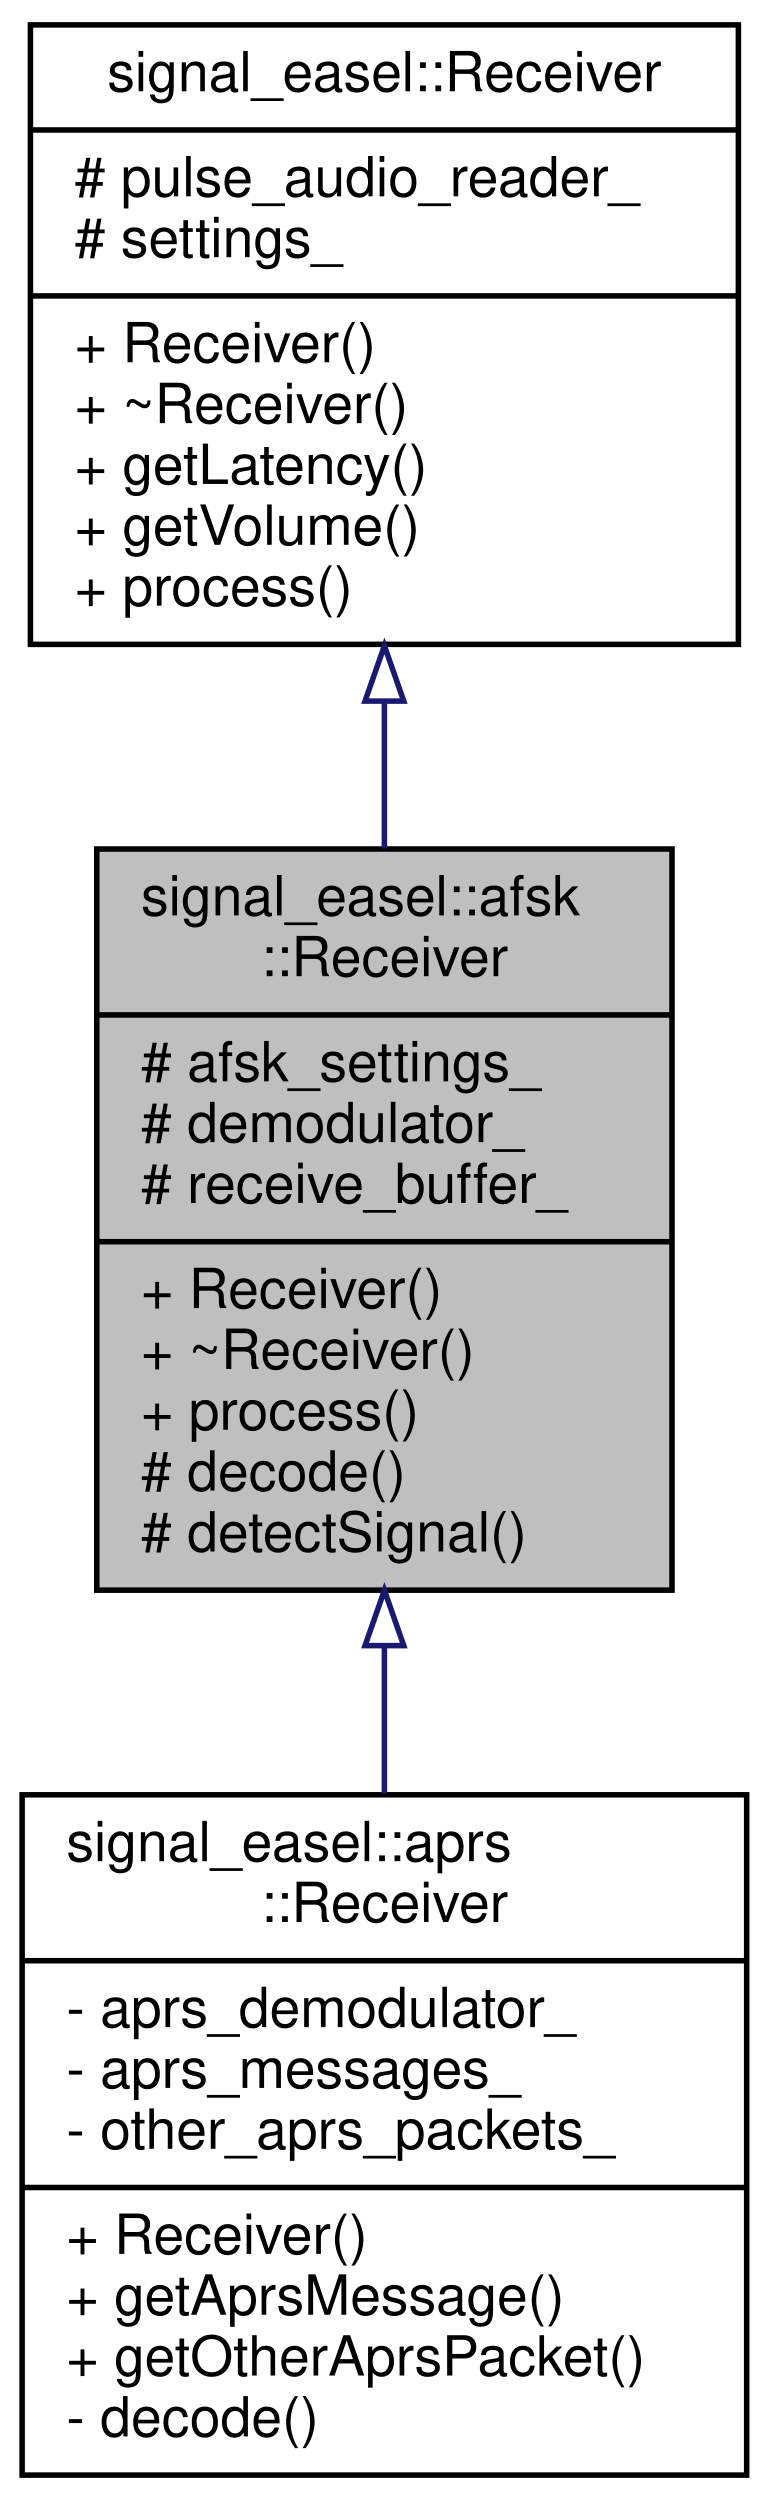
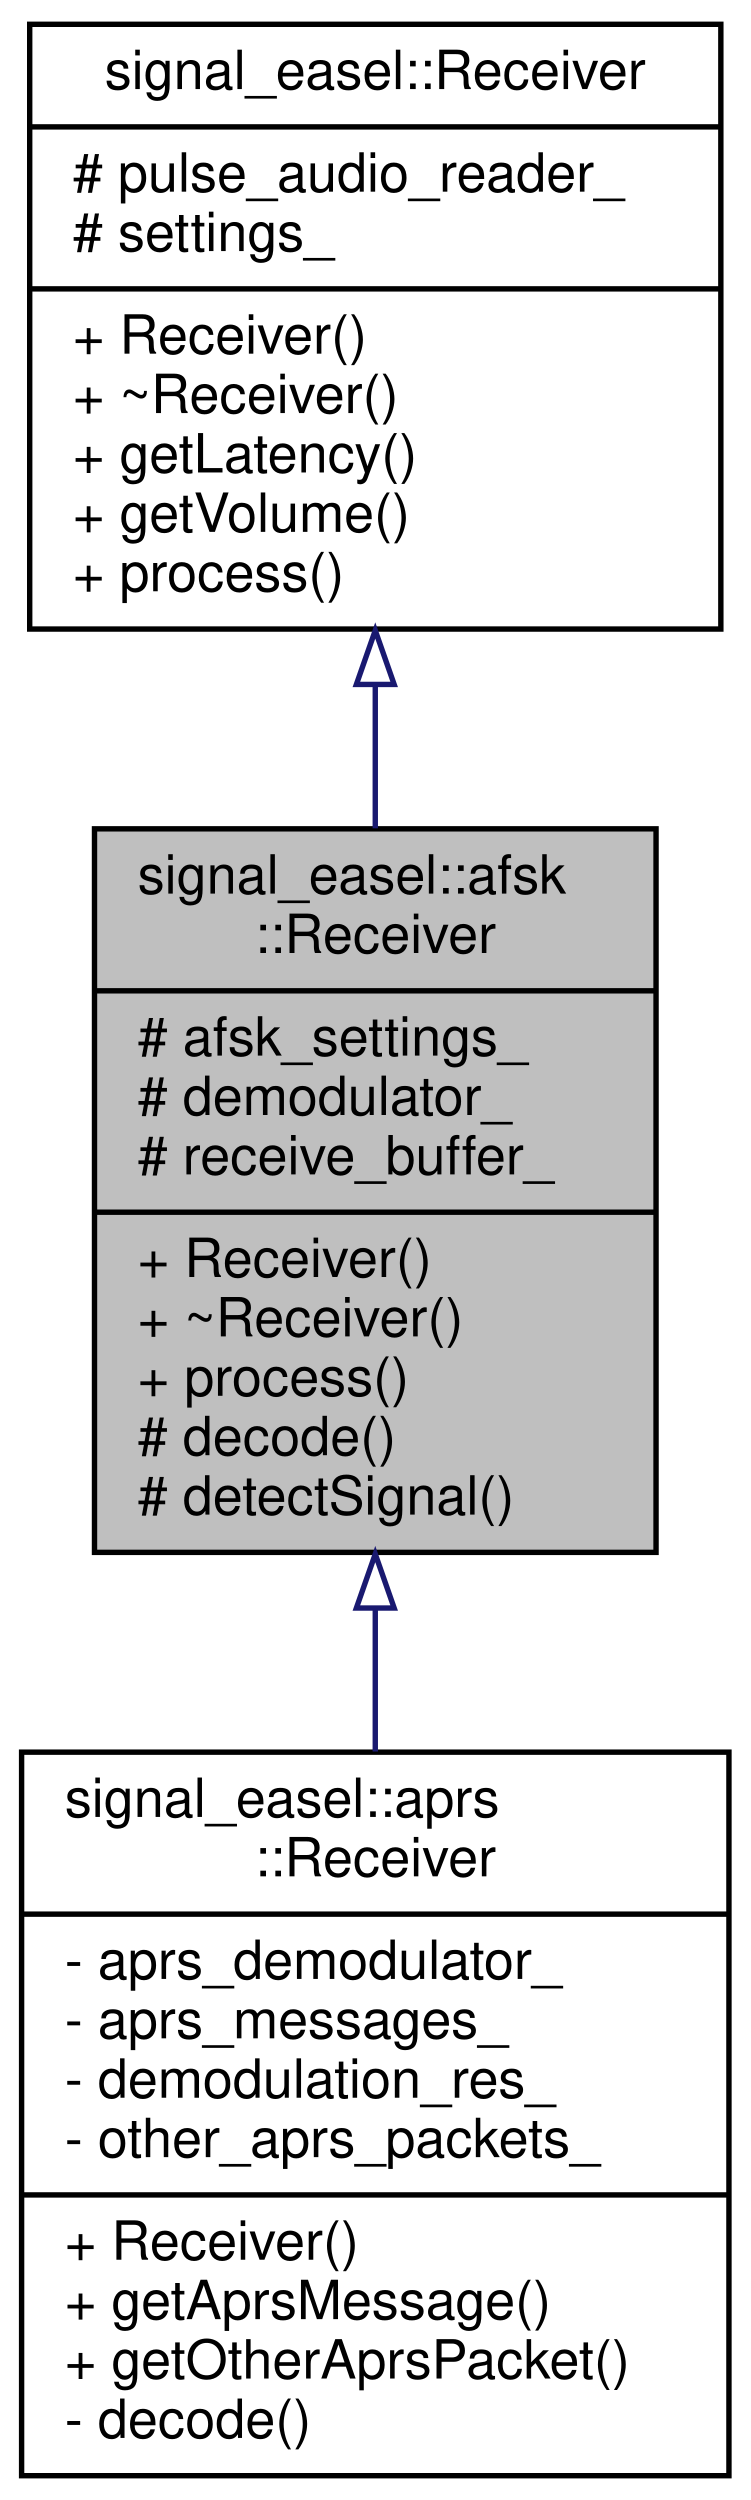
- <svg xmlns="http://www.w3.org/2000/svg" xmlns:xlink="http://www.w3.org/1999/xlink" width="139pt" height="452pt" viewBox="0.00 0.00 139.00 452.00">
-   <g id="graph0" class="graph" transform="scale(1 1) rotate(0) translate(4 448)">
+ <svg xmlns="http://www.w3.org/2000/svg" xmlns:xlink="http://www.w3.org/1999/xlink" width="139pt" height="463pt" viewBox="0.00 0.00 139.00 463.00">
+   <g id="graph0" class="graph" transform="scale(1 1) rotate(0) translate(4 459)">
    <g id="node1" class="node">
      <g id="a_node1">
        <a xlink:title="For receiving AFSK signals via a pulse audio stream.">
-           <polygon fill="#bfbfbf" stroke="black" points="13.5,-160.5 13.5,-294.5 117.5,-294.5 117.5,-160.5 13.5,-160.5" />
-           <text text-anchor="start" x="21.5" y="-282.5" font-family="Helvetica,sans-Serif" font-size="10.00">signal_easel::afsk</text>
-           <text text-anchor="middle" x="65.5" y="-271.5" font-family="Helvetica,sans-Serif" font-size="10.00">::Receiver</text>
-           <polyline fill="none" stroke="black" points="13.5,-264.5 117.5,-264.5 " />
-           <text text-anchor="start" x="21.5" y="-252.5" font-family="Helvetica,sans-Serif" font-size="10.00"># afsk_settings_</text>
-           <text text-anchor="start" x="21.5" y="-241.5" font-family="Helvetica,sans-Serif" font-size="10.00"># demodulator_</text>
-           <text text-anchor="start" x="21.5" y="-230.5" font-family="Helvetica,sans-Serif" font-size="10.00"># receive_buffer_</text>
-           <polyline fill="none" stroke="black" points="13.5,-223.5 117.5,-223.5 " />
-           <text text-anchor="start" x="21.5" y="-211.5" font-family="Helvetica,sans-Serif" font-size="10.00">+ Receiver()</text>
-           <text text-anchor="start" x="21.5" y="-200.5" font-family="Helvetica,sans-Serif" font-size="10.00">+ ~Receiver()</text>
-           <text text-anchor="start" x="21.5" y="-189.5" font-family="Helvetica,sans-Serif" font-size="10.00">+ process()</text>
-           <text text-anchor="start" x="21.5" y="-178.5" font-family="Helvetica,sans-Serif" font-size="10.00"># decode()</text>
-           <text text-anchor="start" x="21.5" y="-167.5" font-family="Helvetica,sans-Serif" font-size="10.00"># detectSignal()</text>
+           <polygon fill="#bfbfbf" stroke="black" points="13.5,-171.5 13.5,-305.5 117.5,-305.5 117.5,-171.5 13.5,-171.5" />
+           <text text-anchor="start" x="21.5" y="-293.5" font-family="Helvetica,sans-Serif" font-size="10.00">signal_easel::afsk</text>
+           <text text-anchor="middle" x="65.5" y="-282.5" font-family="Helvetica,sans-Serif" font-size="10.00">::Receiver</text>
+           <polyline fill="none" stroke="black" points="13.5,-275.5 117.5,-275.5 " />
+           <text text-anchor="start" x="21.5" y="-263.5" font-family="Helvetica,sans-Serif" font-size="10.00"># afsk_settings_</text>
+           <text text-anchor="start" x="21.5" y="-252.5" font-family="Helvetica,sans-Serif" font-size="10.00"># demodulator_</text>
+           <text text-anchor="start" x="21.5" y="-241.5" font-family="Helvetica,sans-Serif" font-size="10.00"># receive_buffer_</text>
+           <polyline fill="none" stroke="black" points="13.5,-234.5 117.5,-234.5 " />
+           <text text-anchor="start" x="21.5" y="-222.5" font-family="Helvetica,sans-Serif" font-size="10.00">+ Receiver()</text>
+           <text text-anchor="start" x="21.5" y="-211.5" font-family="Helvetica,sans-Serif" font-size="10.00">+ ~Receiver()</text>
+           <text text-anchor="start" x="21.5" y="-200.5" font-family="Helvetica,sans-Serif" font-size="10.00">+ process()</text>
+           <text text-anchor="start" x="21.5" y="-189.5" font-family="Helvetica,sans-Serif" font-size="10.00"># decode()</text>
+           <text text-anchor="start" x="21.5" y="-178.5" font-family="Helvetica,sans-Serif" font-size="10.00"># detectSignal()</text>
        </a>
      </g>
    </g>
    <g id="node3" class="node">
      <g id="a_node3">
        <a xlink:href="classsignal__easel_1_1aprs_1_1Receiver.html" target="_top" xlink:title=" ">
-           <polygon fill="none" stroke="black" points="0,-0.5 0,-123.5 131,-123.5 131,-0.5 0,-0.5" />
-           <text text-anchor="start" x="8" y="-111.5" font-family="Helvetica,sans-Serif" font-size="10.00">signal_easel::aprs</text>
-           <text text-anchor="middle" x="65.5" y="-100.5" font-family="Helvetica,sans-Serif" font-size="10.00">::Receiver</text>
-           <polyline fill="none" stroke="black" points="0,-93.5 131,-93.5 " />
-           <text text-anchor="start" x="8" y="-81.5" font-family="Helvetica,sans-Serif" font-size="10.00">- aprs_demodulator_</text>
-           <text text-anchor="start" x="8" y="-70.5" font-family="Helvetica,sans-Serif" font-size="10.00">- aprs_messages_</text>
+           <polygon fill="none" stroke="black" points="0,-0.5 0,-134.5 131,-134.5 131,-0.5 0,-0.5" />
+           <text text-anchor="start" x="8" y="-122.5" font-family="Helvetica,sans-Serif" font-size="10.00">signal_easel::aprs</text>
+           <text text-anchor="middle" x="65.5" y="-111.5" font-family="Helvetica,sans-Serif" font-size="10.00">::Receiver</text>
+           <polyline fill="none" stroke="black" points="0,-104.5 131,-104.5 " />
+           <text text-anchor="start" x="8" y="-92.5" font-family="Helvetica,sans-Serif" font-size="10.00">- aprs_demodulator_</text>
+           <text text-anchor="start" x="8" y="-81.5" font-family="Helvetica,sans-Serif" font-size="10.00">- aprs_messages_</text>
+           <text text-anchor="start" x="8" y="-70.5" font-family="Helvetica,sans-Serif" font-size="10.00">- demodulation_res_</text>
          <text text-anchor="start" x="8" y="-59.5" font-family="Helvetica,sans-Serif" font-size="10.00">- other_aprs_packets_</text>
          <polyline fill="none" stroke="black" points="0,-52.5 131,-52.5 " />
          <text text-anchor="start" x="8" y="-40.5" font-family="Helvetica,sans-Serif" font-size="10.00">+ Receiver()</text>
          <text text-anchor="start" x="8" y="-29.5" font-family="Helvetica,sans-Serif" font-size="10.00">+ getAprsMessage()</text>
          <text text-anchor="start" x="8" y="-18.5" font-family="Helvetica,sans-Serif" font-size="10.00">+ getOtherAprsPacket()</text>
          <text text-anchor="start" x="8" y="-7.5" font-family="Helvetica,sans-Serif" font-size="10.00">- decode()</text>
        </a>
      </g>
    </g>
    <g id="edge2" class="edge">
-       <path fill="none" stroke="midnightblue" d="M65.5,-150.42C65.5,-141.47 65.5,-132.43 65.5,-123.73" />
-       <polygon fill="none" stroke="midnightblue" points="62,-150.47 65.5,-160.47 69,-150.47 62,-150.47" />
+       <path fill="none" stroke="midnightblue" d="M65.5,-160.95C65.5,-152.16 65.5,-143.25 65.5,-134.62" />
+       <polygon fill="none" stroke="midnightblue" points="62,-161.19 65.5,-171.19 69,-161.19 62,-161.19" />
    </g>
    <g id="node2" class="node">
      <g id="a_node2">
        <a xlink:href="classsignal__easel_1_1Receiver.html" target="_top" xlink:title=" ">
-           <polygon fill="none" stroke="black" points="1.5,-331.5 1.5,-443.5 129.5,-443.5 129.5,-331.5 1.5,-331.5" />
-           <text text-anchor="middle" x="65.5" y="-431.5" font-family="Helvetica,sans-Serif" font-size="10.00">signal_easel::Receiver</text>
-           <polyline fill="none" stroke="black" points="1.5,-424.5 129.5,-424.5 " />
-           <text text-anchor="start" x="9.5" y="-412.5" font-family="Helvetica,sans-Serif" font-size="10.00"># pulse_audio_reader_</text>
-           <text text-anchor="start" x="9.5" y="-401.5" font-family="Helvetica,sans-Serif" font-size="10.00"># settings_</text>
-           <polyline fill="none" stroke="black" points="1.5,-394.5 129.5,-394.5 " />
-           <text text-anchor="start" x="9.5" y="-382.5" font-family="Helvetica,sans-Serif" font-size="10.00">+ Receiver()</text>
-           <text text-anchor="start" x="9.5" y="-371.5" font-family="Helvetica,sans-Serif" font-size="10.00">+ ~Receiver()</text>
-           <text text-anchor="start" x="9.5" y="-360.5" font-family="Helvetica,sans-Serif" font-size="10.00">+ getLatency()</text>
-           <text text-anchor="start" x="9.5" y="-349.5" font-family="Helvetica,sans-Serif" font-size="10.00">+ getVolume()</text>
-           <text text-anchor="start" x="9.5" y="-338.5" font-family="Helvetica,sans-Serif" font-size="10.00">+ process()</text>
+           <polygon fill="none" stroke="black" points="1.5,-342.5 1.5,-454.5 129.5,-454.5 129.5,-342.5 1.5,-342.5" />
+           <text text-anchor="middle" x="65.5" y="-442.5" font-family="Helvetica,sans-Serif" font-size="10.00">signal_easel::Receiver</text>
+           <polyline fill="none" stroke="black" points="1.5,-435.5 129.5,-435.5 " />
+           <text text-anchor="start" x="9.5" y="-423.5" font-family="Helvetica,sans-Serif" font-size="10.00"># pulse_audio_reader_</text>
+           <text text-anchor="start" x="9.5" y="-412.5" font-family="Helvetica,sans-Serif" font-size="10.00"># settings_</text>
+           <polyline fill="none" stroke="black" points="1.5,-405.5 129.5,-405.5 " />
+           <text text-anchor="start" x="9.5" y="-393.5" font-family="Helvetica,sans-Serif" font-size="10.00">+ Receiver()</text>
+           <text text-anchor="start" x="9.5" y="-382.5" font-family="Helvetica,sans-Serif" font-size="10.00">+ ~Receiver()</text>
+           <text text-anchor="start" x="9.5" y="-371.5" font-family="Helvetica,sans-Serif" font-size="10.00">+ getLatency()</text>
+           <text text-anchor="start" x="9.5" y="-360.5" font-family="Helvetica,sans-Serif" font-size="10.00">+ getVolume()</text>
+           <text text-anchor="start" x="9.5" y="-349.5" font-family="Helvetica,sans-Serif" font-size="10.00">+ process()</text>
        </a>
      </g>
    </g>
    <g id="edge1" class="edge">
-       <path fill="none" stroke="midnightblue" d="M65.5,-321.09C65.5,-312.34 65.5,-303.35 65.5,-294.59" />
-       <polygon fill="none" stroke="midnightblue" points="62,-321.24 65.5,-331.24 69,-321.24 62,-321.24" />
+       <path fill="none" stroke="midnightblue" d="M65.5,-332.09C65.5,-323.34 65.5,-314.35 65.5,-305.59" />
+       <polygon fill="none" stroke="midnightblue" points="62,-332.24 65.5,-342.24 69,-332.24 62,-332.24" />
    </g>
  </g>
</svg>
